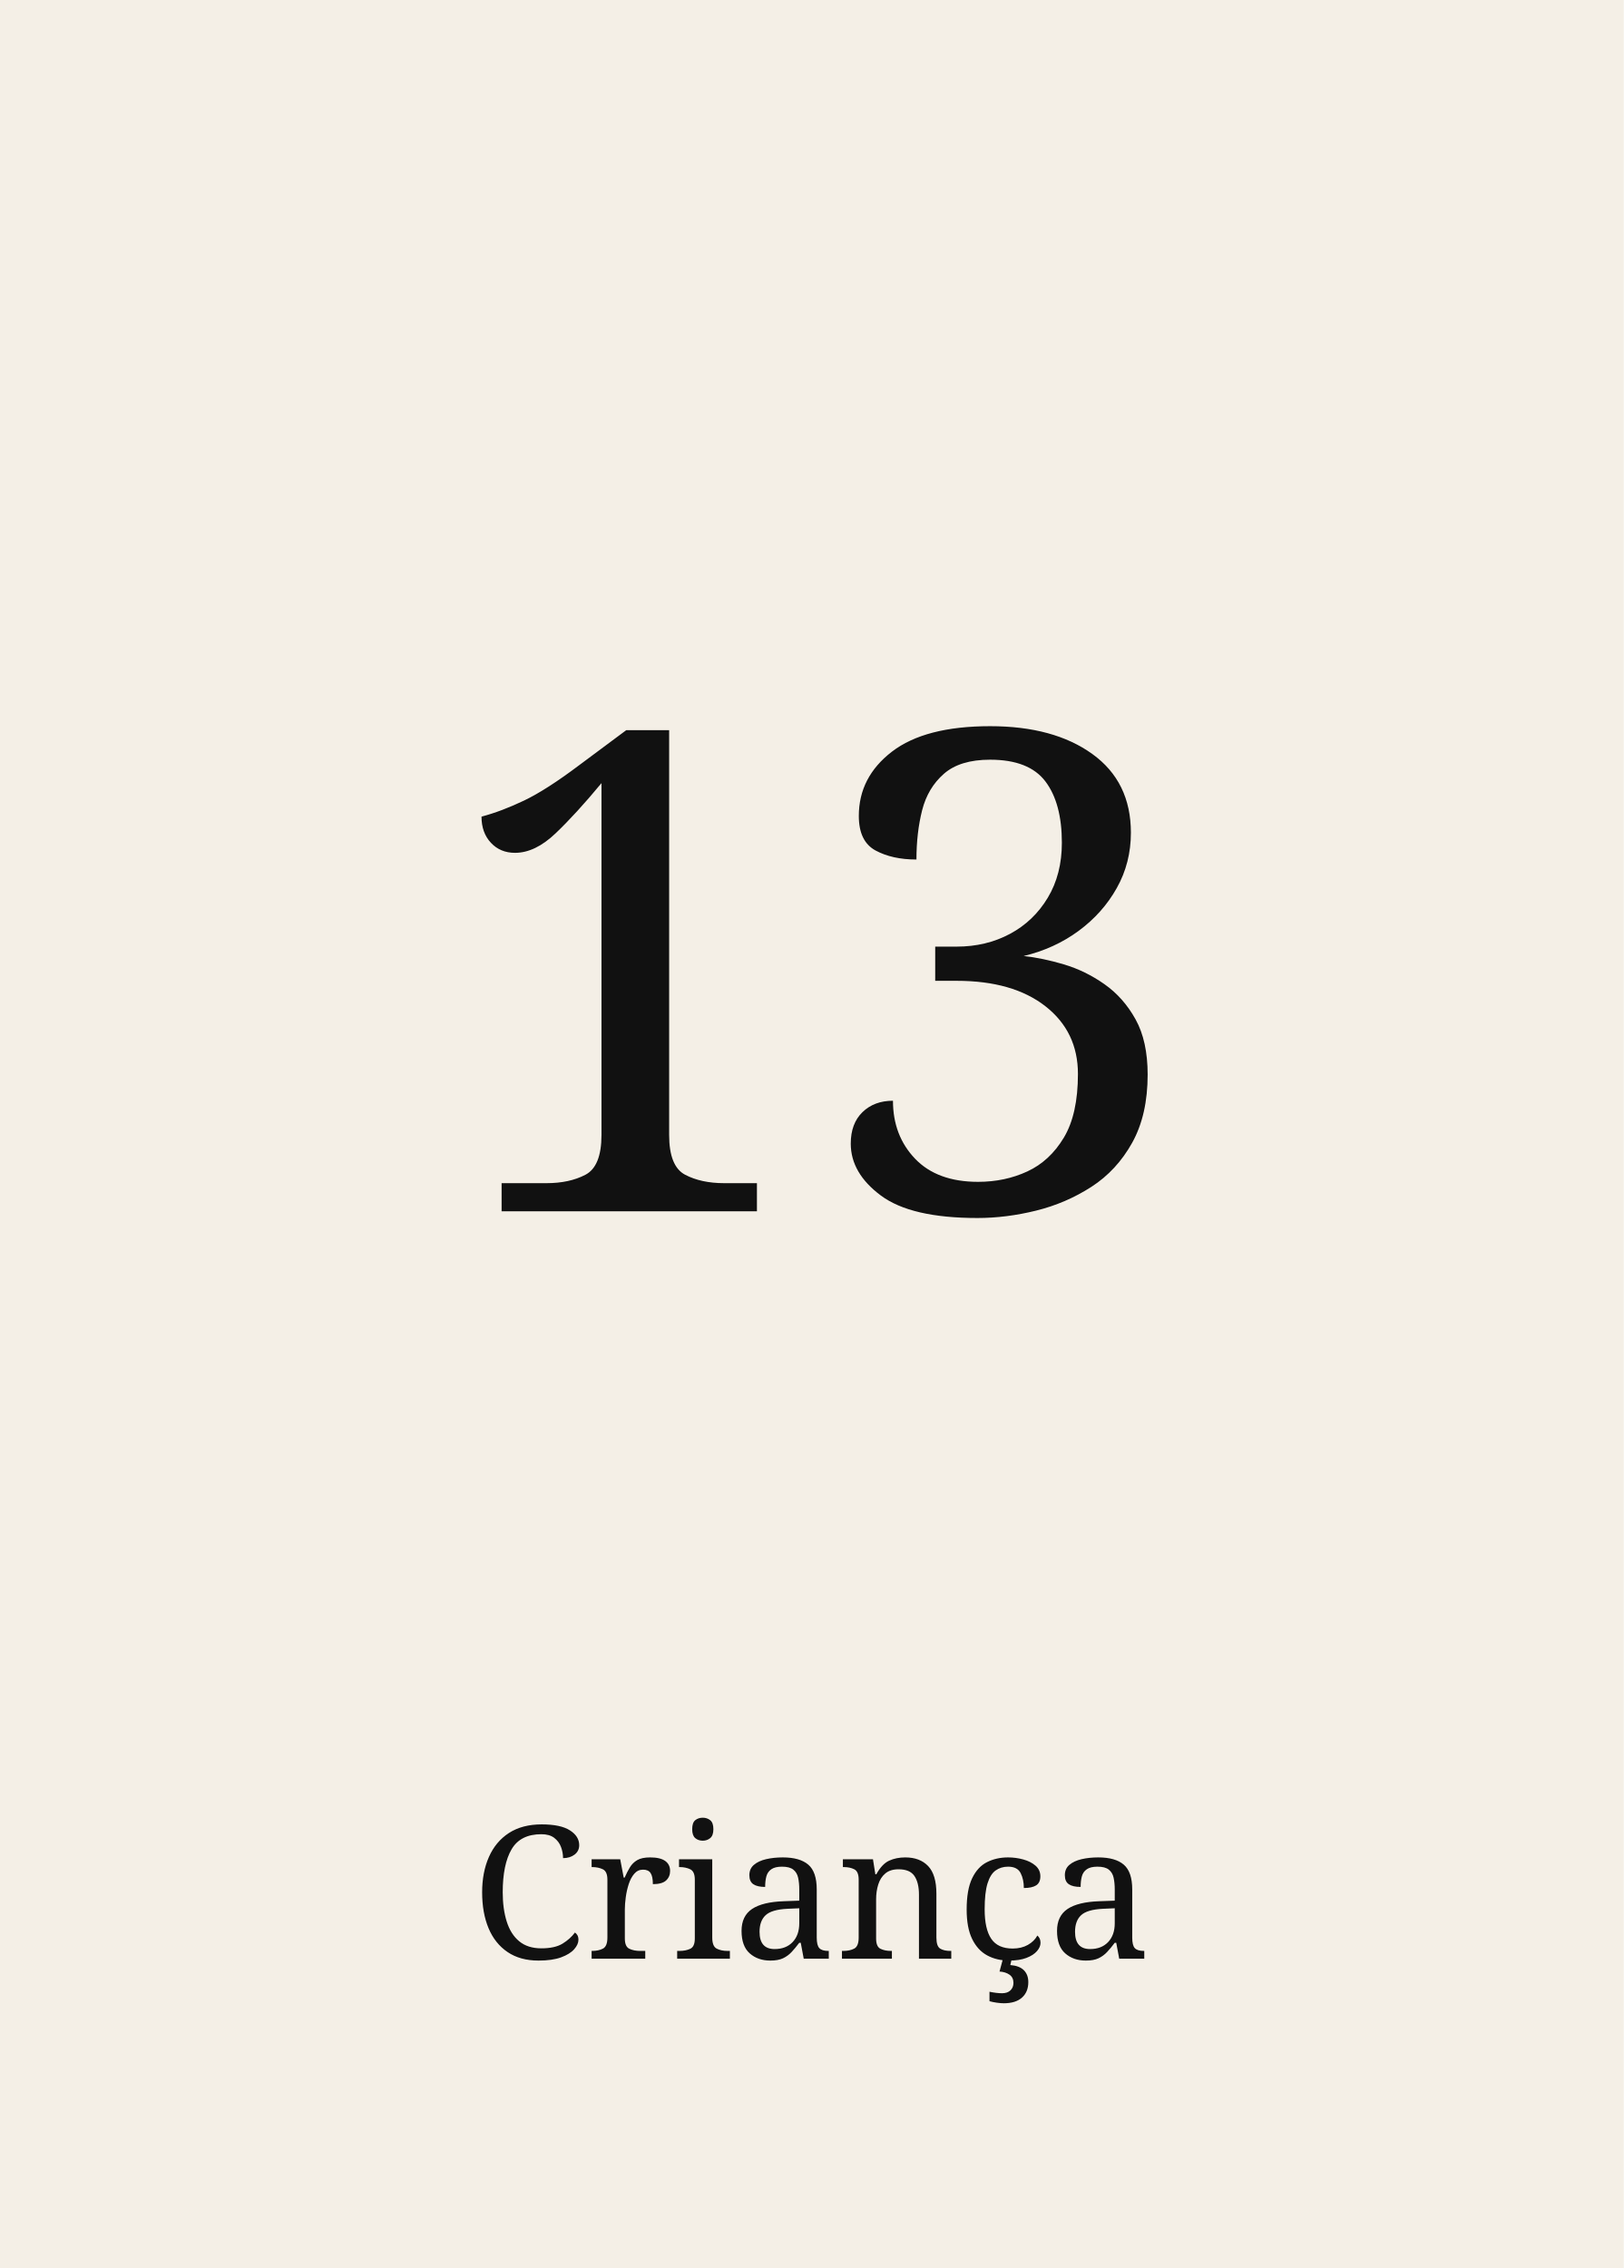
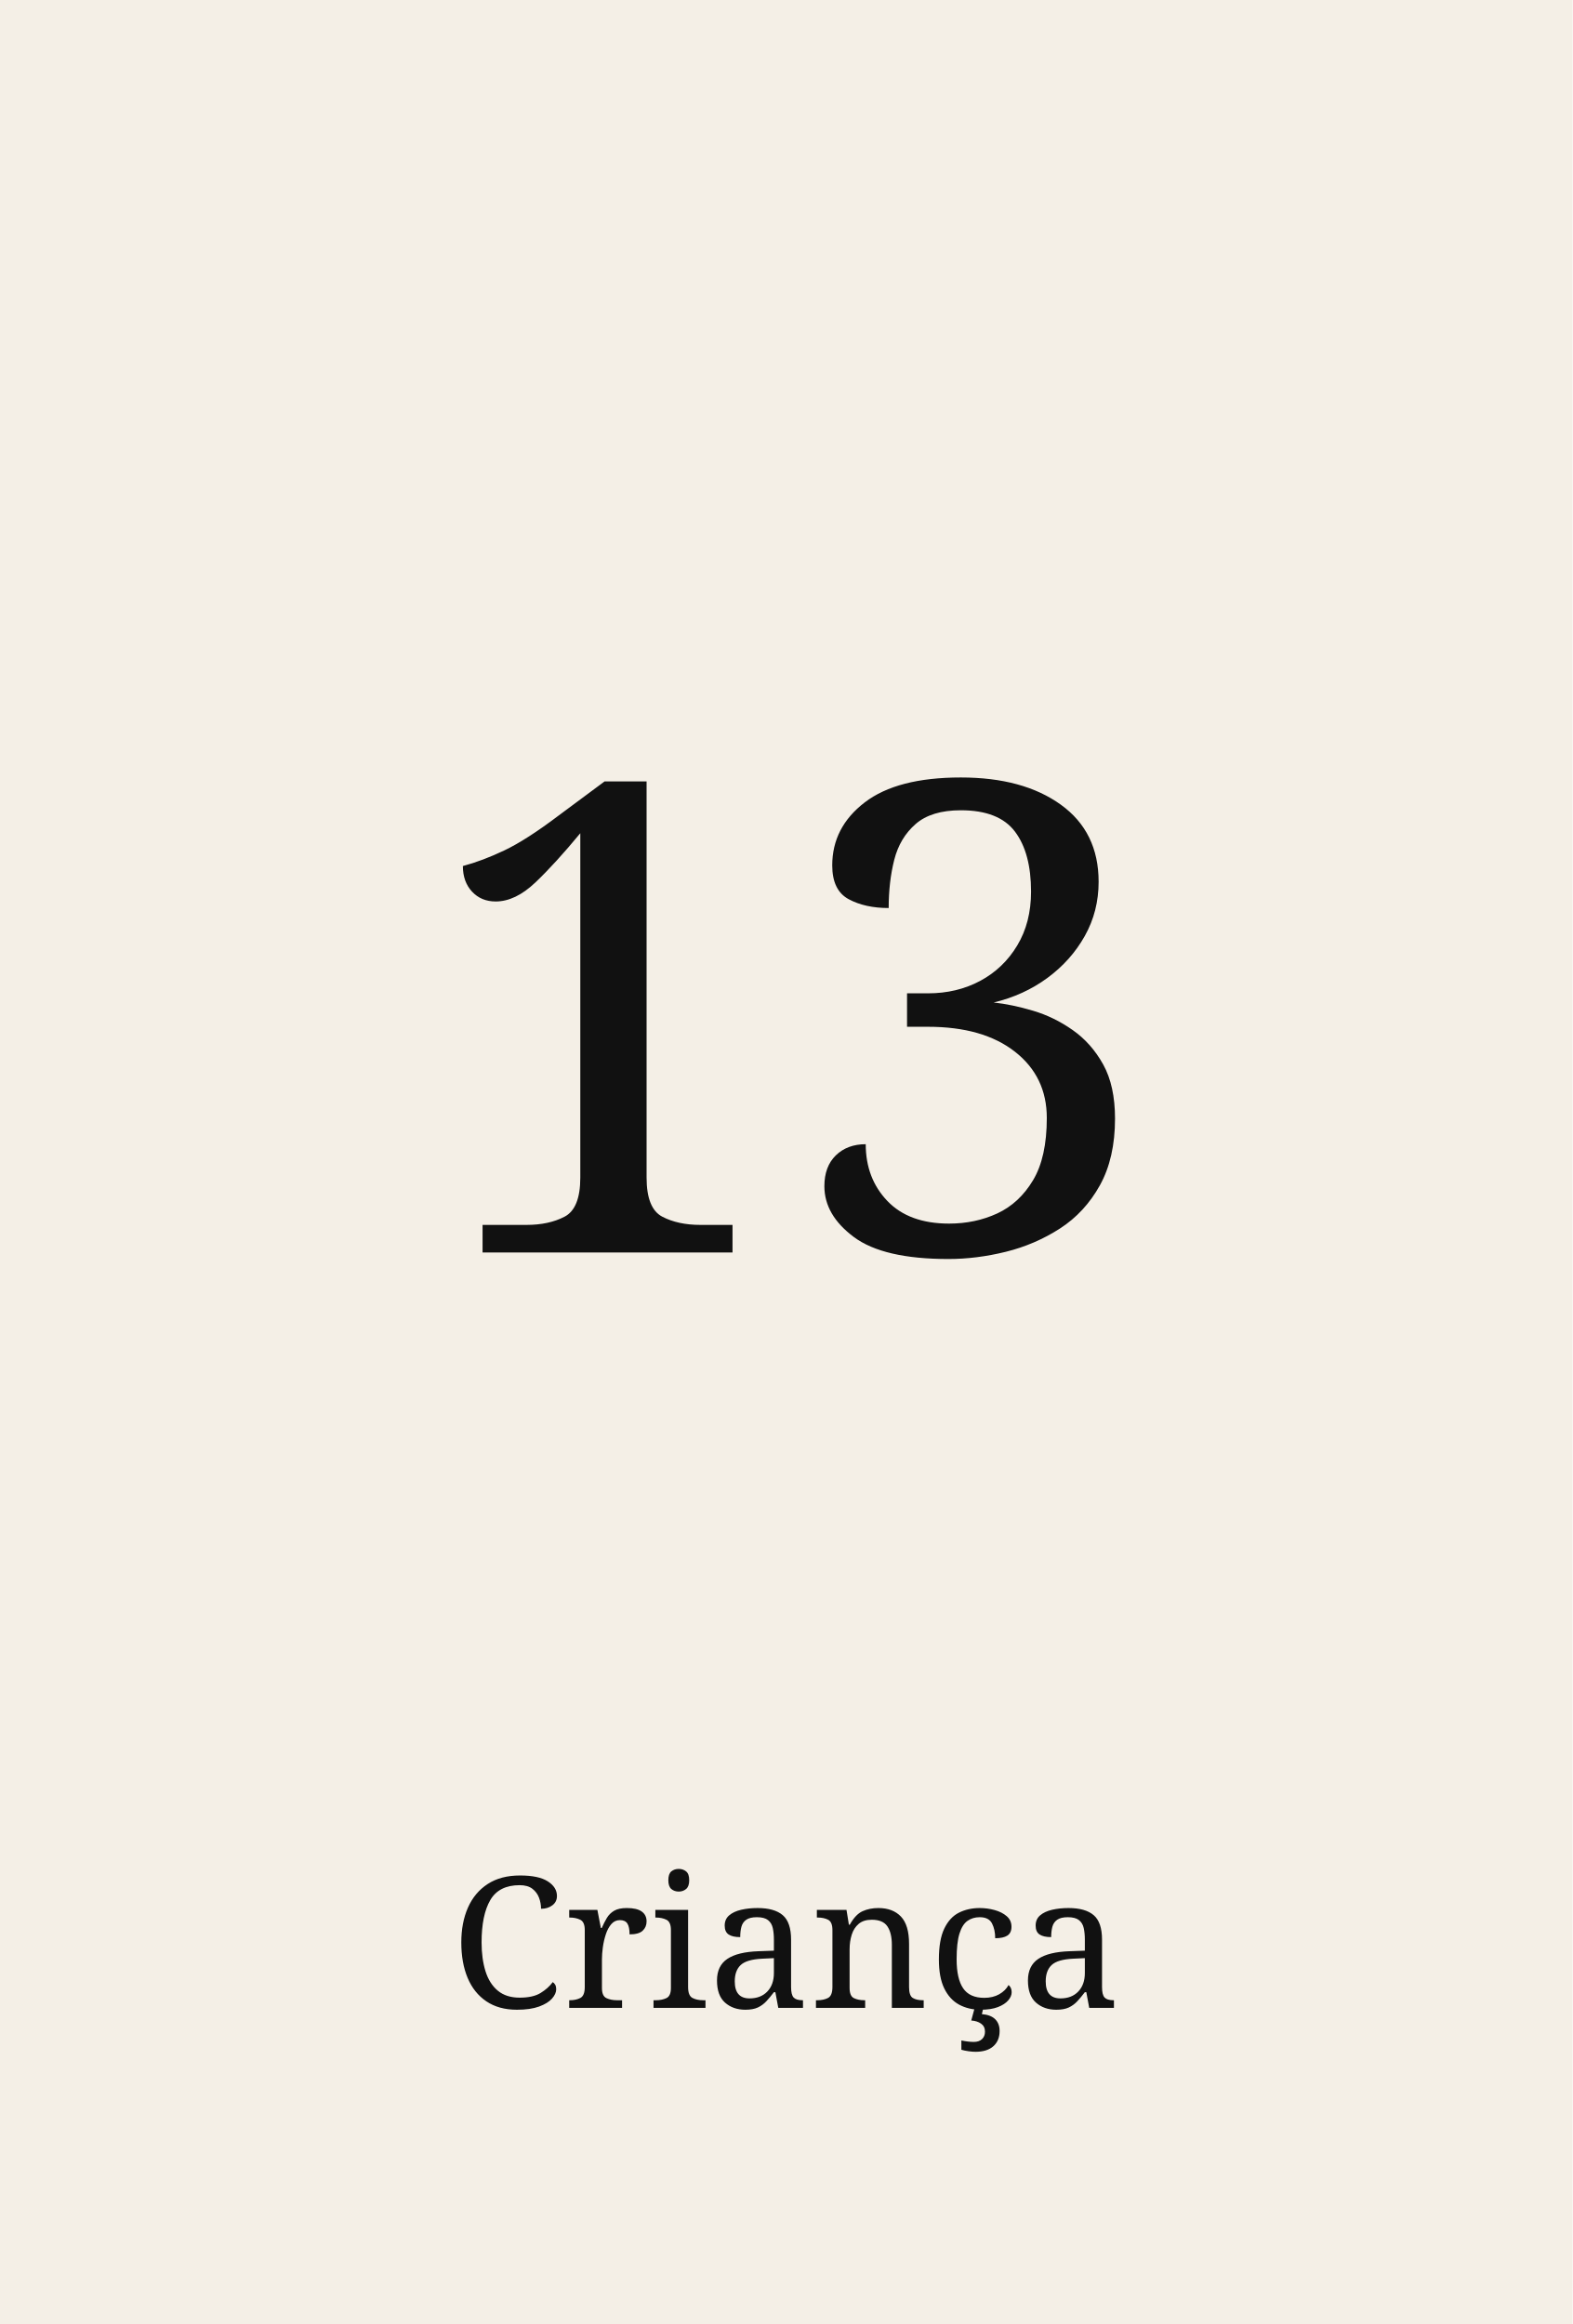
- <svg xmlns="http://www.w3.org/2000/svg" width="630" height="880" viewBox="0 0 630 880">
-   <rect width="630" height="880" fill="#f4efe6" />
+ <svg xmlns="http://www.w3.org/2000/svg" width="791" height="1169" viewBox="0 0 791 1169">
+   <rect width="791" height="1169" fill="#f4efe6" />
  <g font-family="Georgia, serif" fill="#111" text-anchor="middle">
-     <text x="315" y="470" font-size="260">13</text>
-     <text x="315" y="760" font-size="72">Criança</text>
+     <text x="395.5" y="630" font-size="330">13</text>
+     <text x="395.5" y="1010" font-size="92">Criança</text>
  </g>
</svg>
